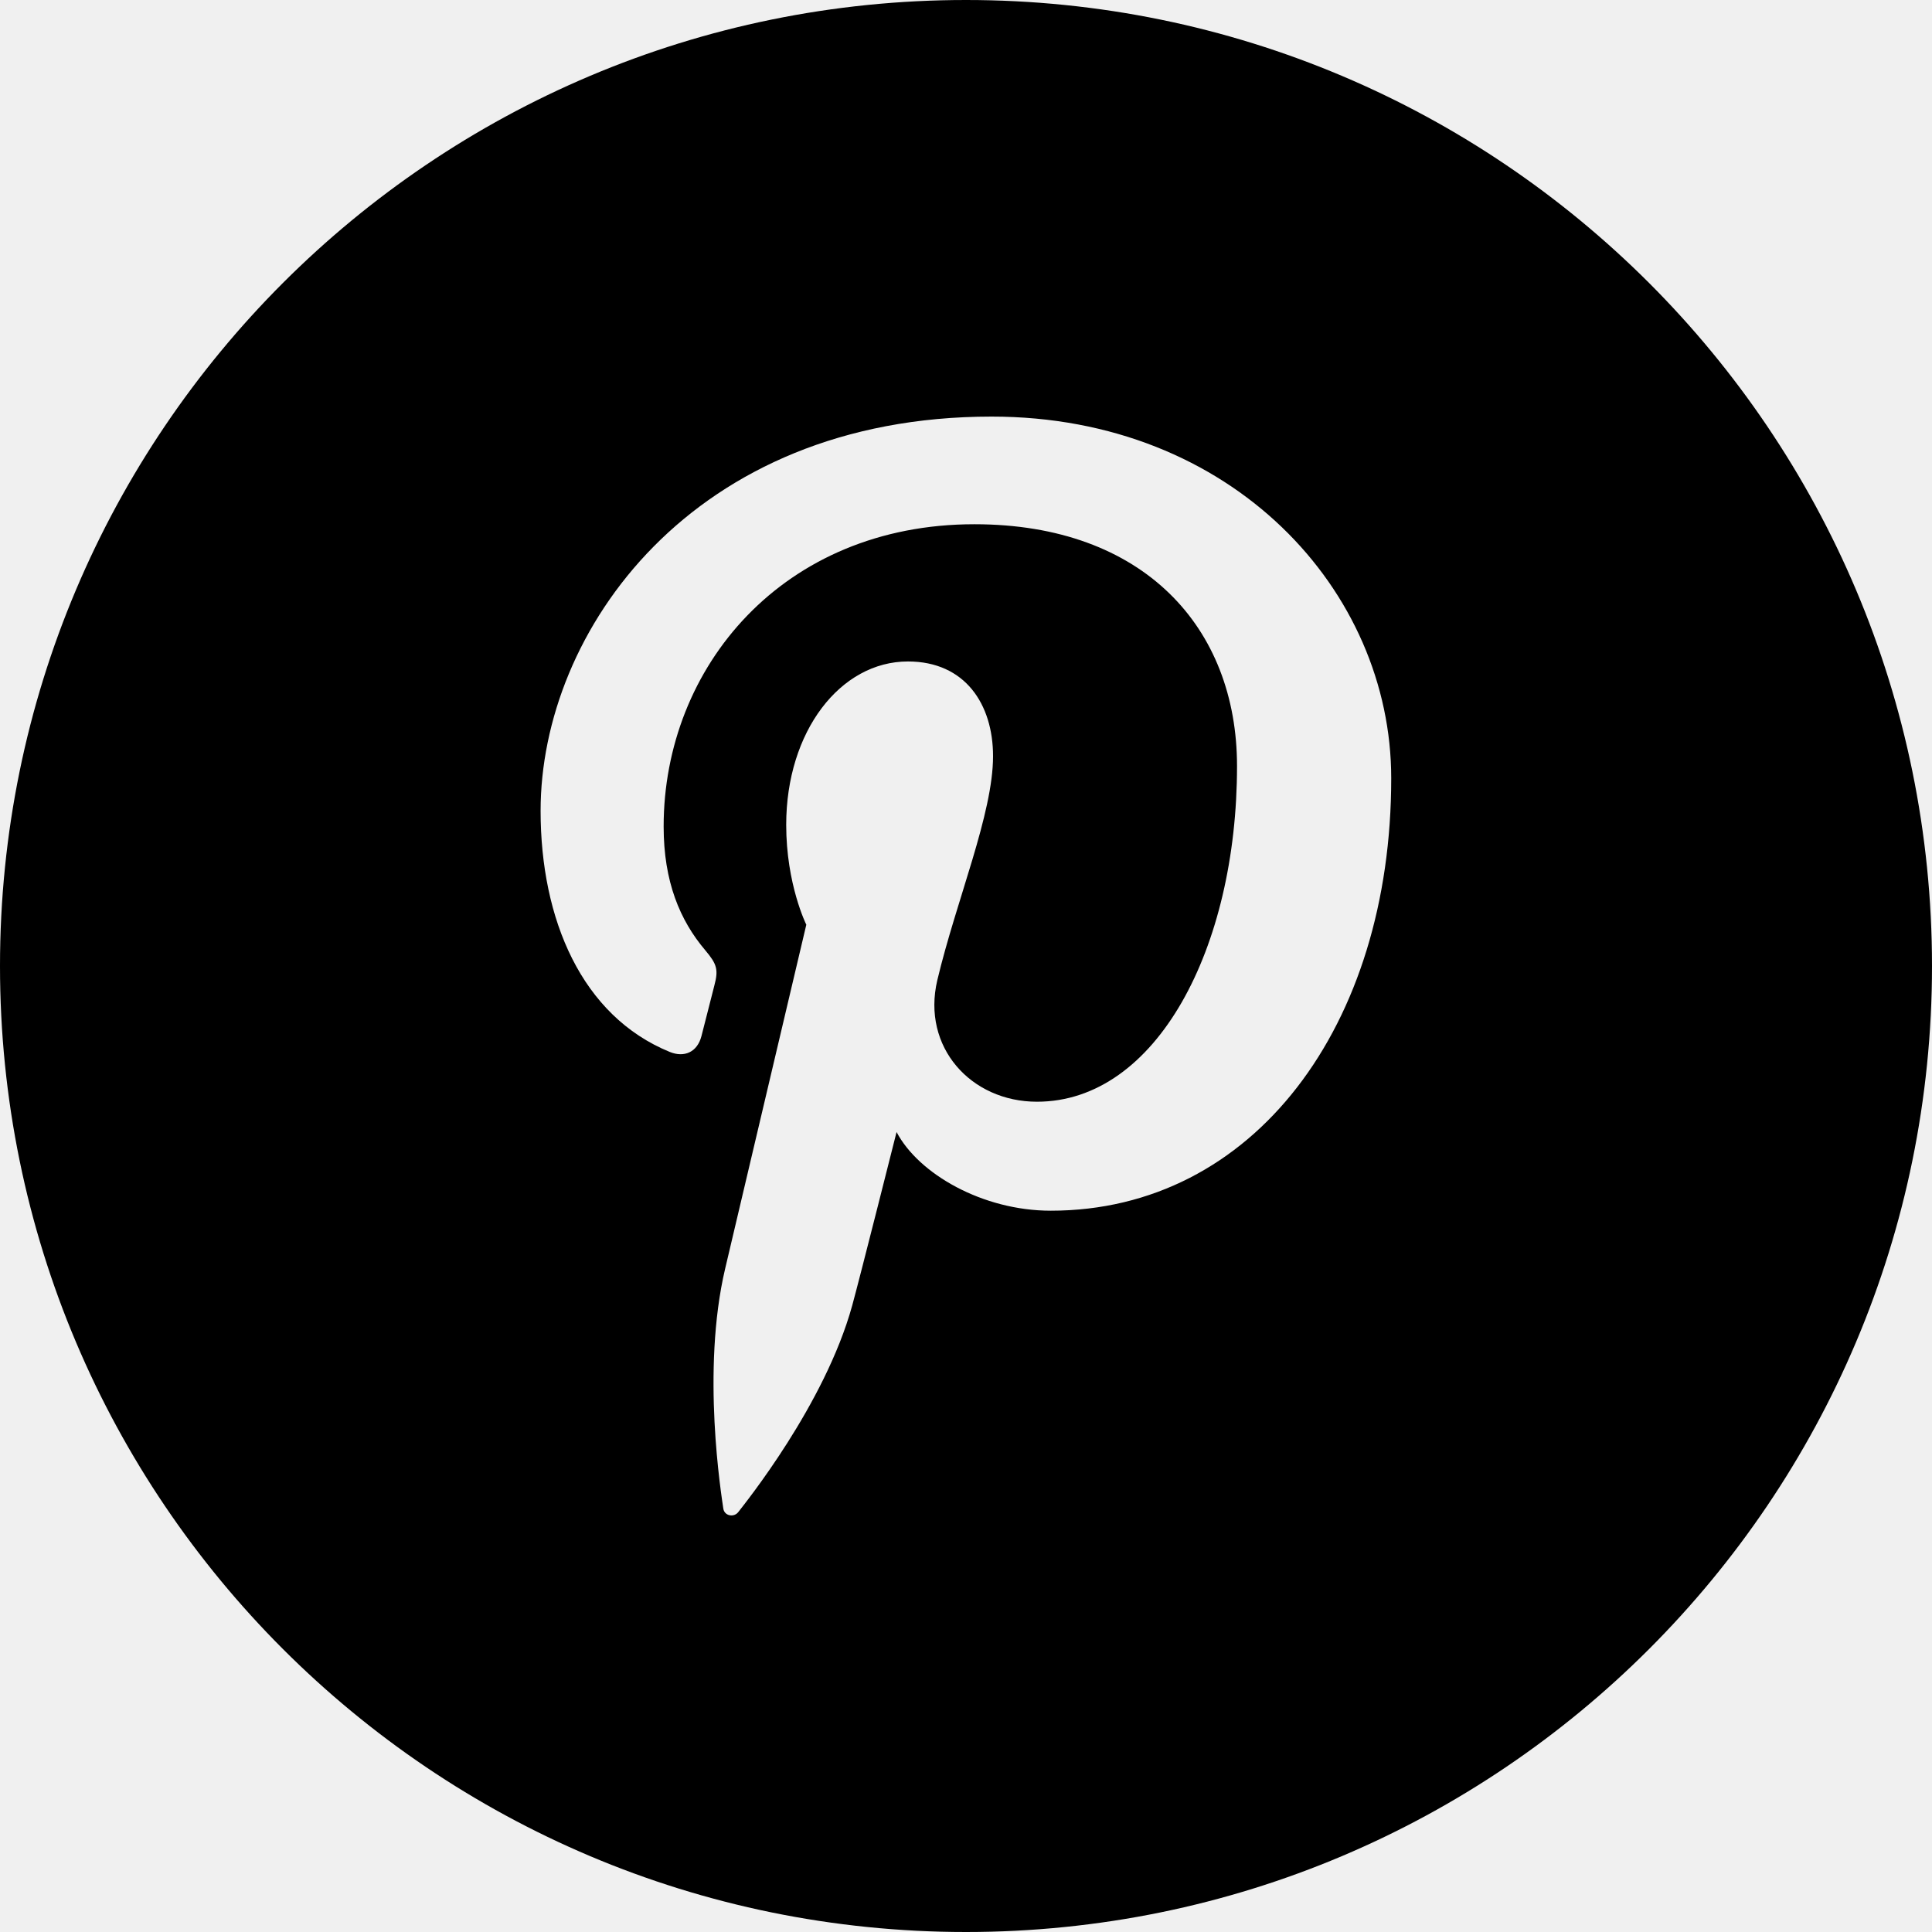
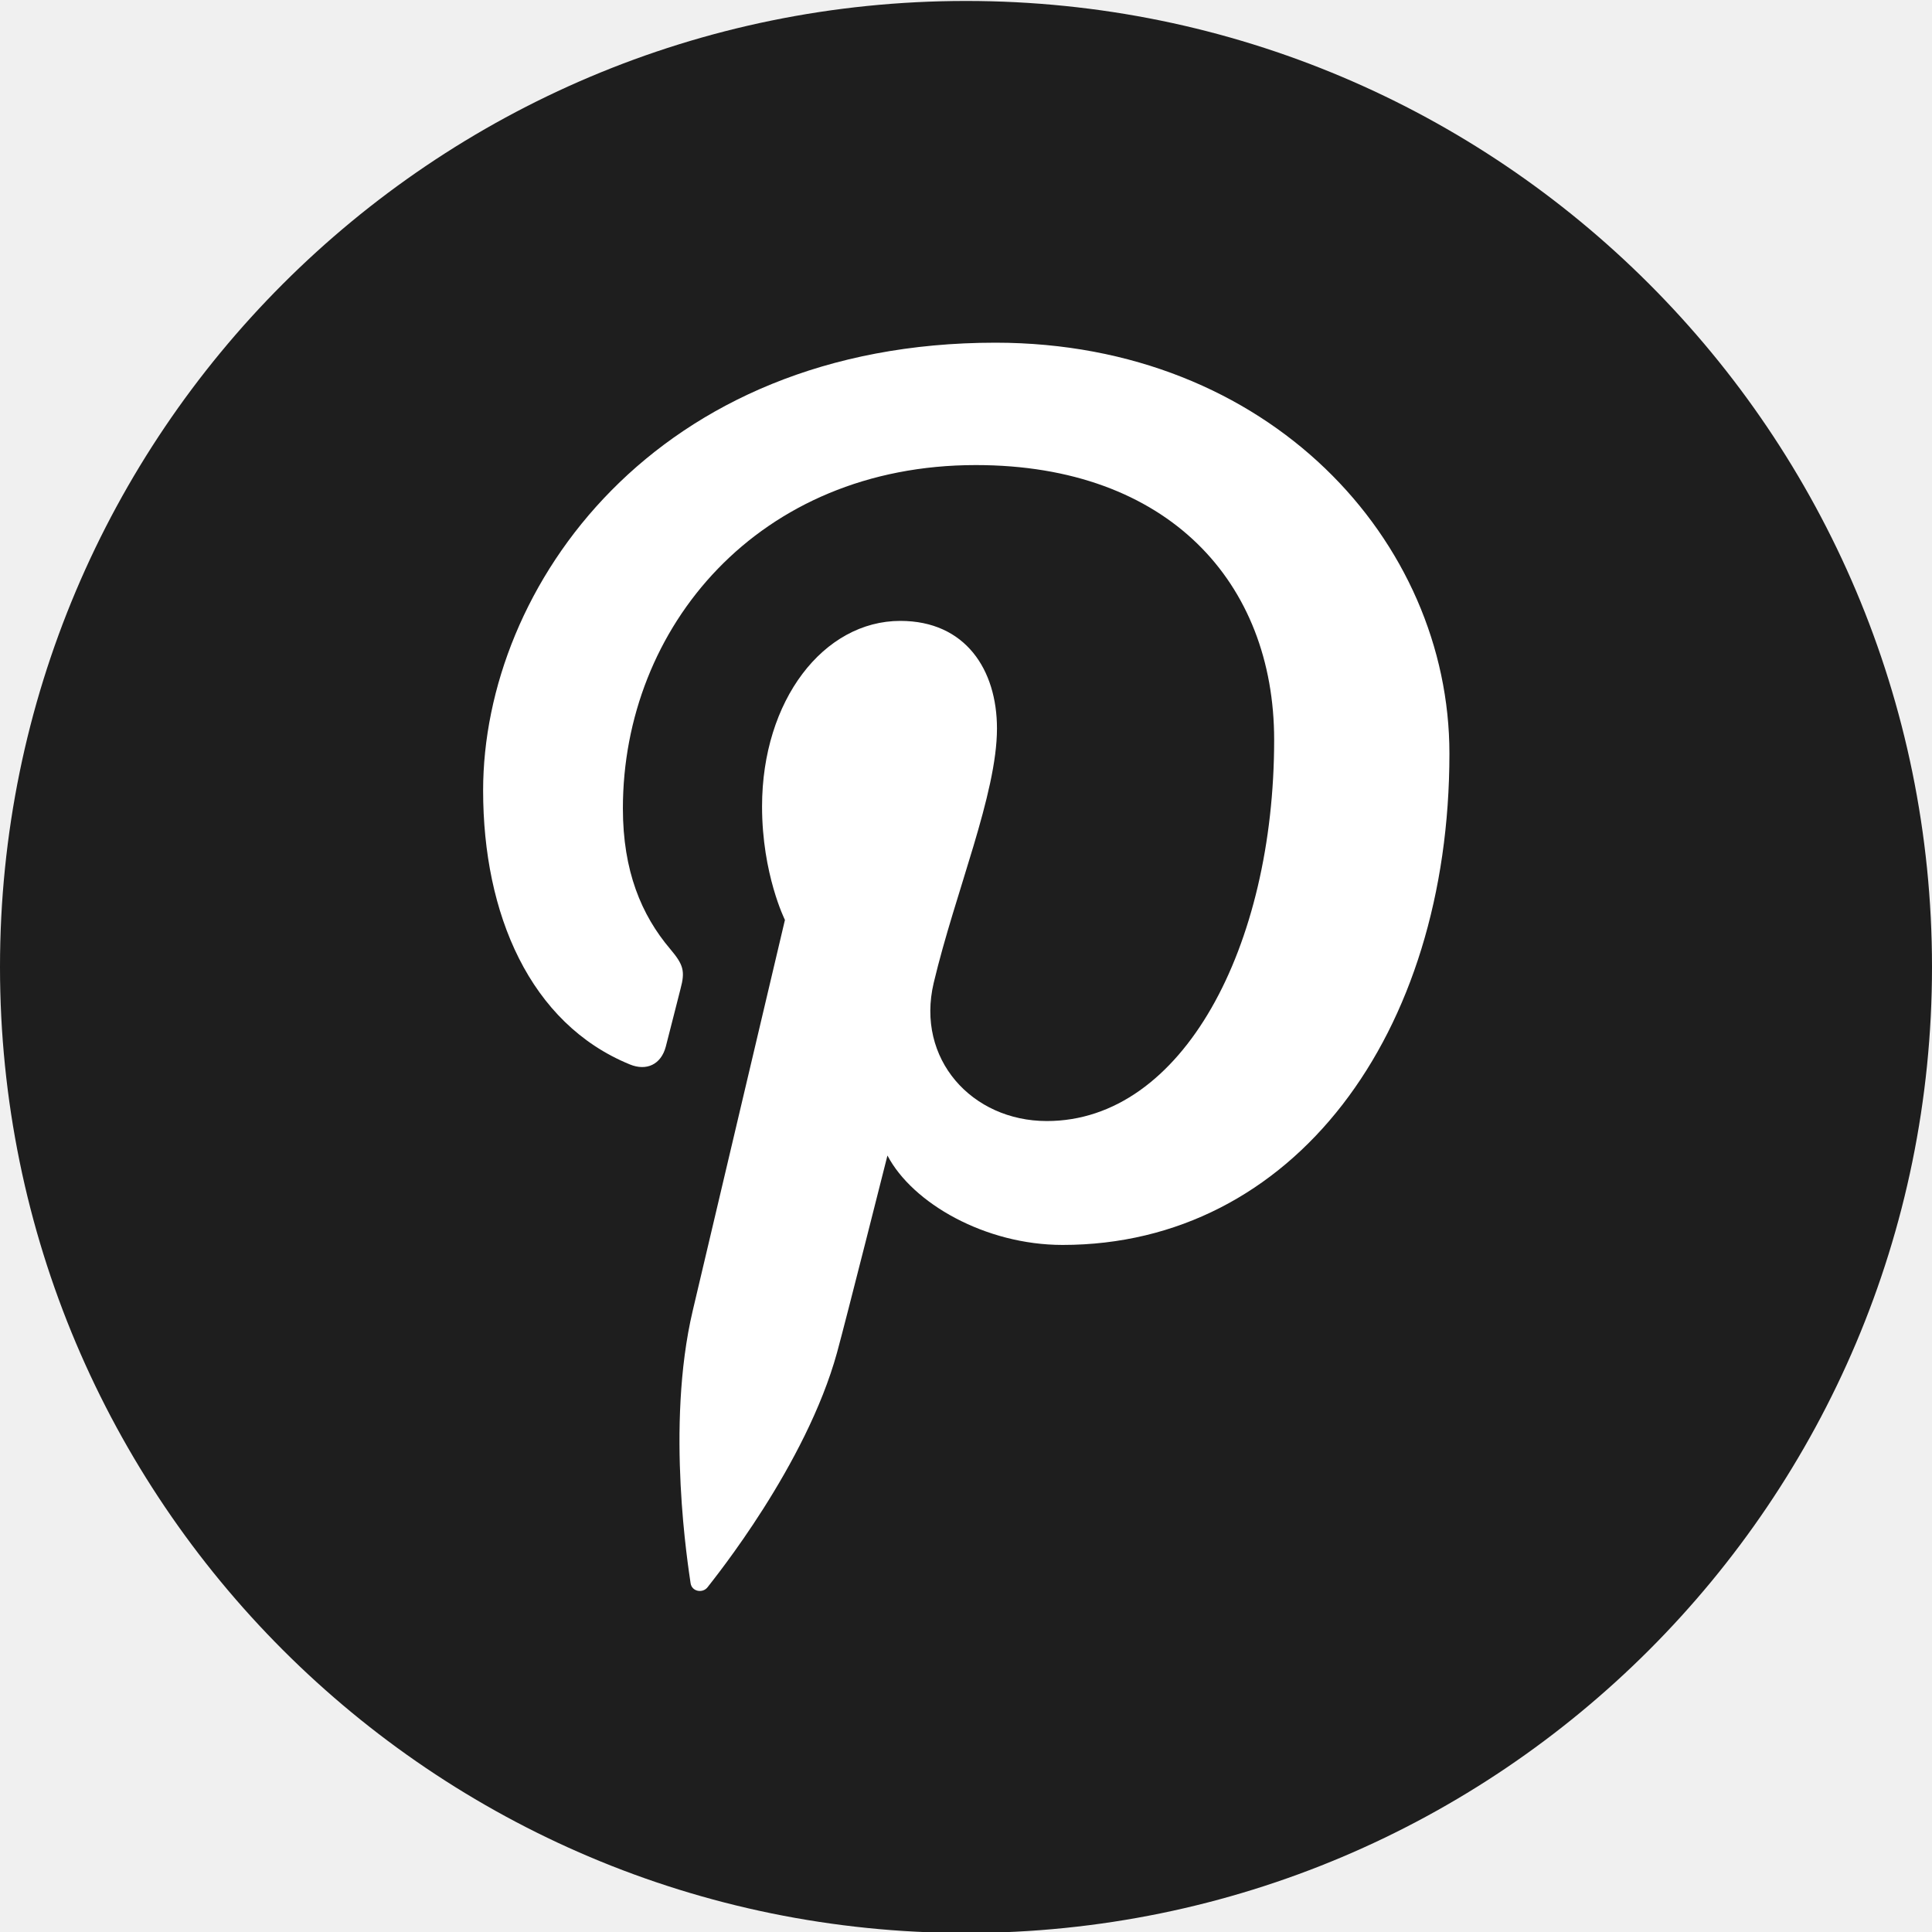
- <svg xmlns="http://www.w3.org/2000/svg" enable-background="new 0 0 32 32" version="1.1" viewBox="0 0 32 32" xml:space="preserve">
-   <g id="OUTLINE_copy_2">
-     <g>
-       <path d="M16,0C7.163,0,0,7.164,0,16s7.164,16,16,16c8.837,0,16-7.164,16-16S24.837,0,16,0z M17.404,20.053    c-1.129,0-2.19-0.61-2.554-1.303c0,0-0.607,2.409-0.735,2.874c-0.453,1.643-1.784,3.286-1.887,3.421    c-0.073,0.094-0.231,0.064-0.248-0.06c-0.029-0.209-0.368-2.282,0.031-3.973c0.2-0.849,1.344-5.696,1.344-5.696    s-0.333-0.667-0.333-1.654c0-1.55,0.898-2.706,2.016-2.706c0.951,0,1.41,0.713,1.41,1.569c0,0.956-0.608,2.385-0.923,3.709    c-0.262,1.109,0.556,2.014,1.65,2.014c1.98,0,3.314-2.544,3.314-5.559c0-2.291-1.543-4.006-4.35-4.006    c-3.17,0-5.147,2.365-5.147,5.007c0,0.911,0.269,1.554,0.69,2.05c0.193,0.229,0.22,0.32,0.15,0.583    c-0.051,0.193-0.165,0.655-0.214,0.839c-0.069,0.265-0.284,0.359-0.523,0.262c-1.46-0.596-2.141-2.196-2.141-3.994    c0-2.969,2.505-6.53,7.471-6.53c3.992,0,6.618,2.887,6.618,5.989C23.045,16.989,20.765,20.053,17.404,20.053z" />
-     </g>
-   </g>
+ <svg xmlns="http://www.w3.org/2000/svg" viewBox="0 0 32 32" xml:space="preserve">
+   <path d="M16 .016c-8.837 0-16 7.163-16 16 0 8.836 7.163 16 16 16s16-7.164 16-16c0-8.837-7.163-16-16-16z" fill="#1e1e1e" class="fill-333333" />
+   <path d="M24.007 12.481c0 4.658-2.59 8.139-6.407 8.139-1.283 0-2.488-.693-2.901-1.481 0 0-.69 2.736-.835 3.264-.514 1.866-2.027 3.733-2.144 3.886-.082.106-.263.073-.282-.068-.033-.238-.418-2.592.036-4.513l1.527-6.471s-.379-.758-.379-1.879c0-1.76 1.02-3.074 2.29-3.074 1.08 0 1.601.81 1.601 1.782 0 1.086-.691 2.71-1.048 4.214-.298 1.26.632 2.288 1.874 2.288 2.25 0 3.765-2.89 3.765-6.314 0-2.602-1.752-4.551-4.941-4.551-3.601 0-5.846 2.686-5.846 5.687 0 1.035.306 1.765.784 2.329.219.26.25.364.17.662-.058.219-.187.744-.243.953-.079.301-.323.408-.594.297-1.659-.677-2.432-2.495-2.432-4.537 0-3.373 2.845-7.418 8.487-7.418 4.535.003 7.518 3.283 7.518 6.805z" fill="#FFFFFF" class="fill-ffffff" />
</svg>
